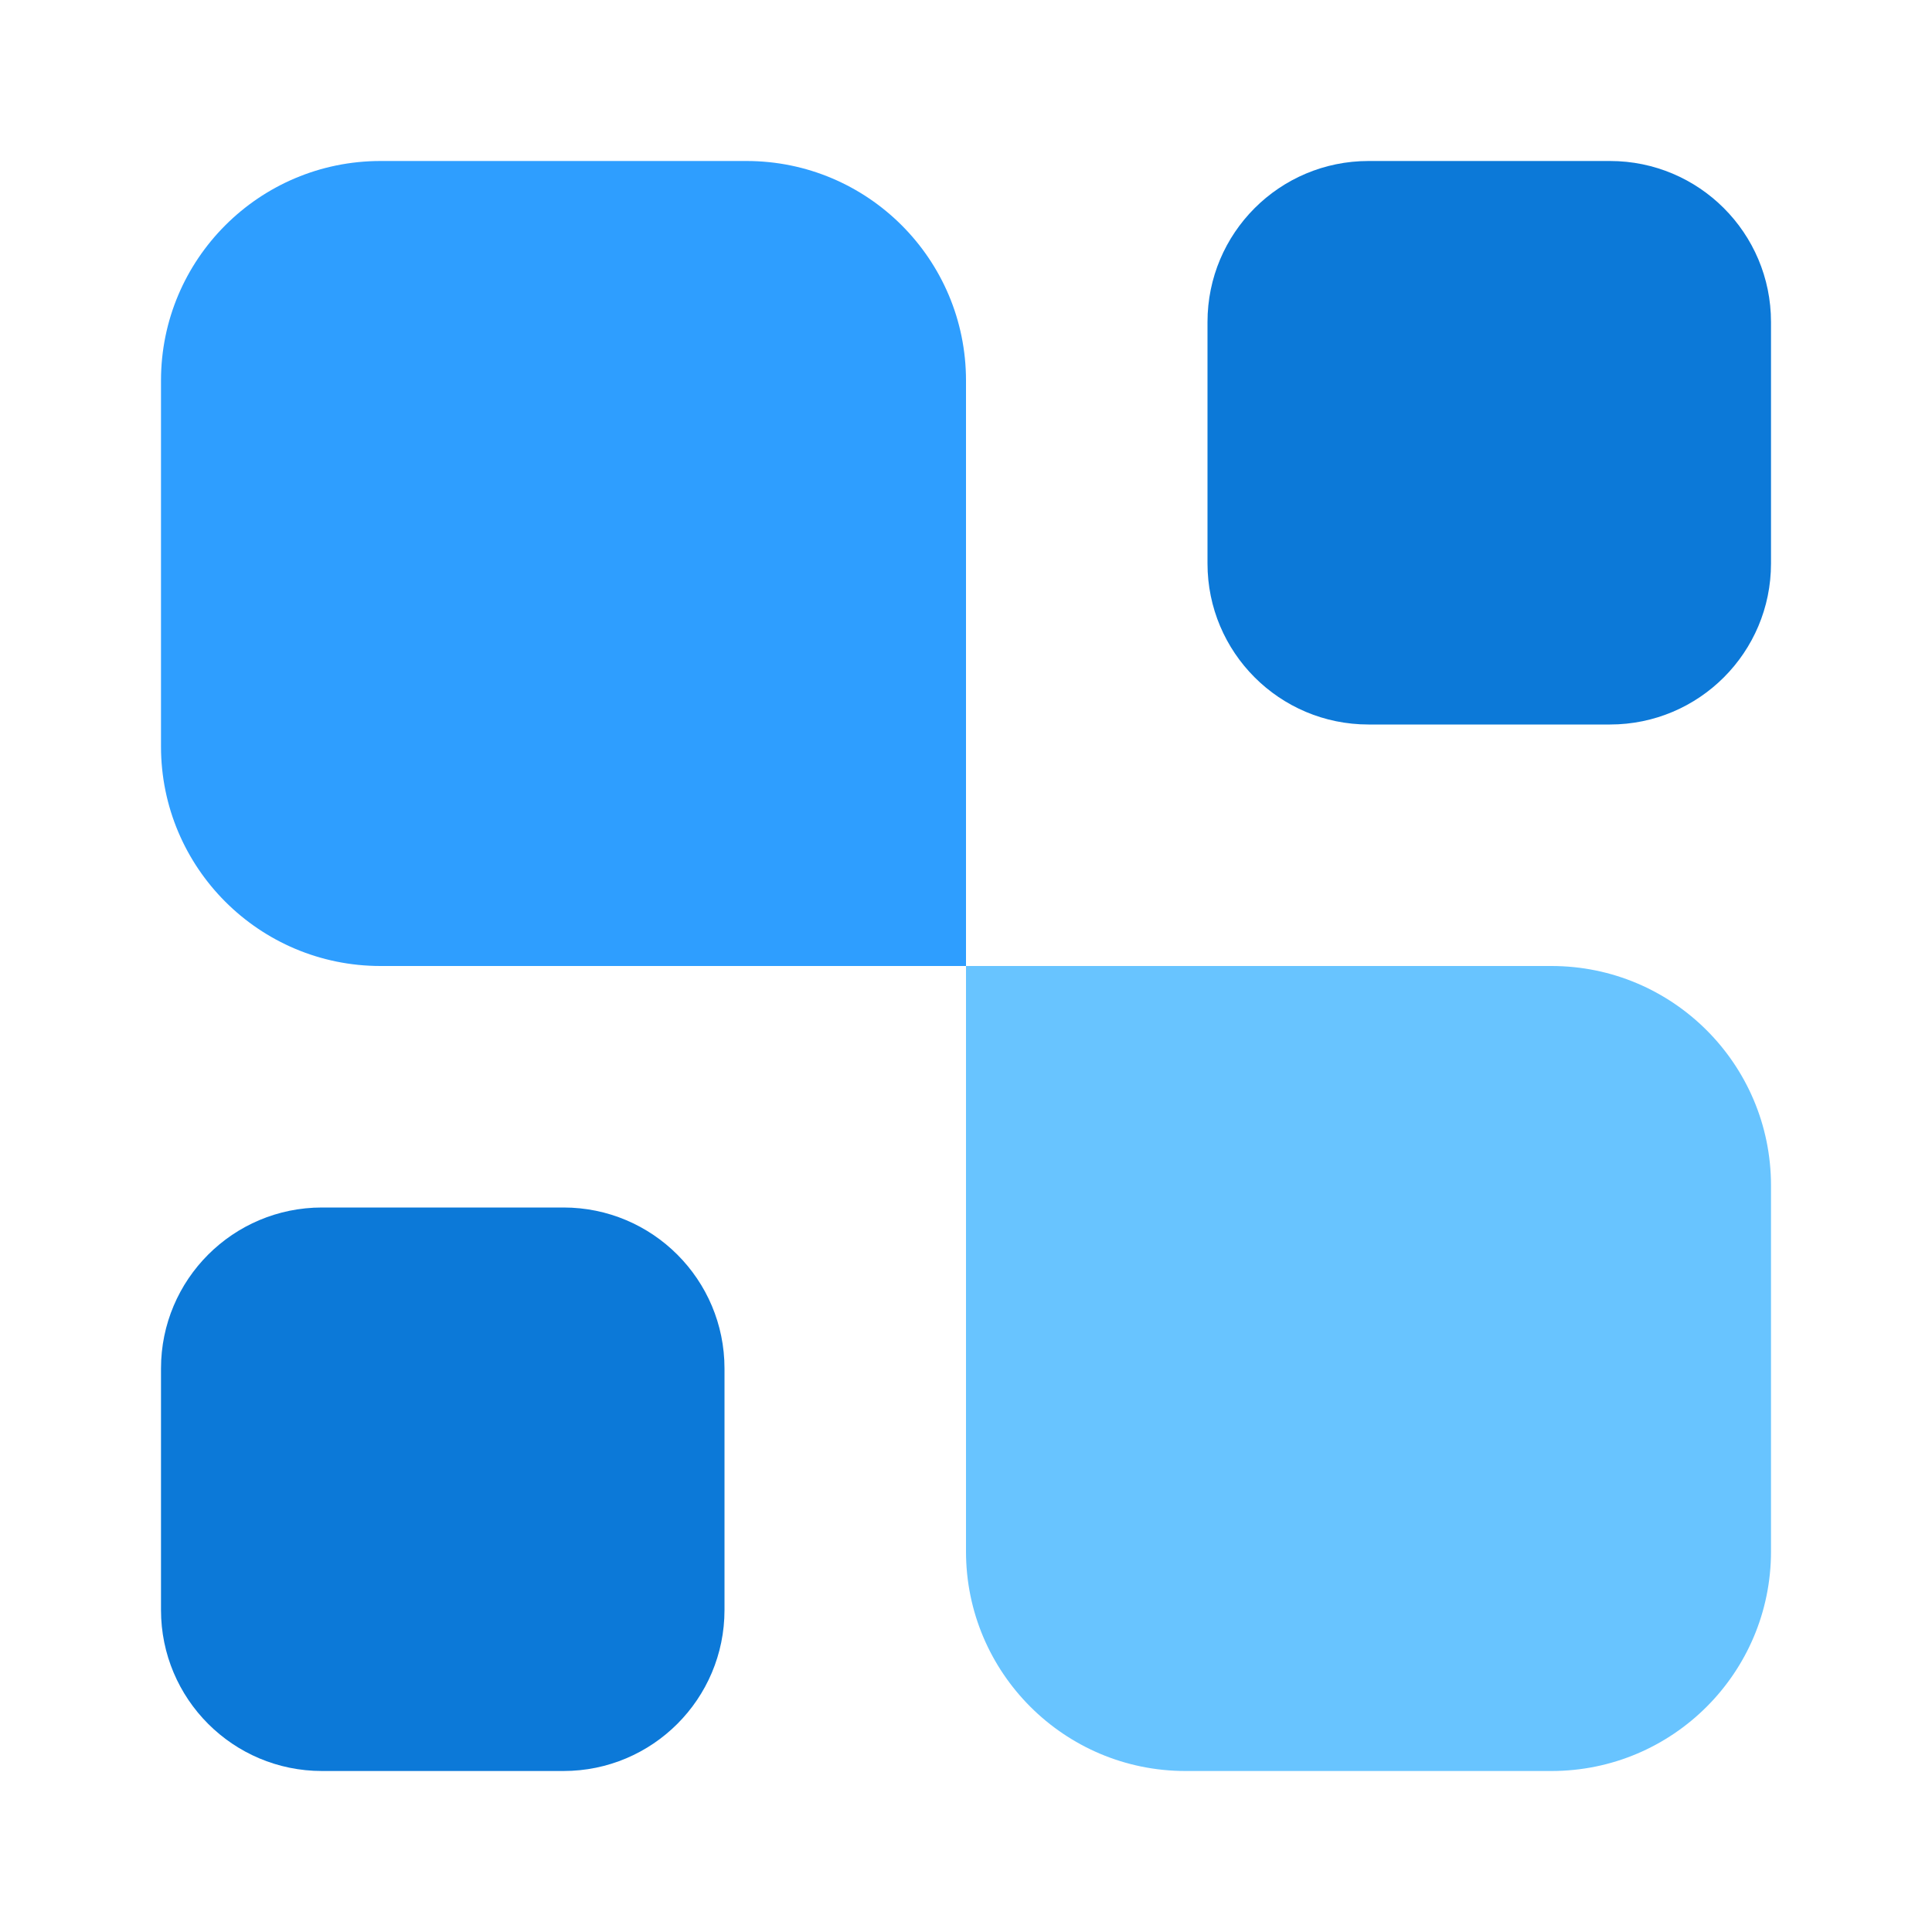
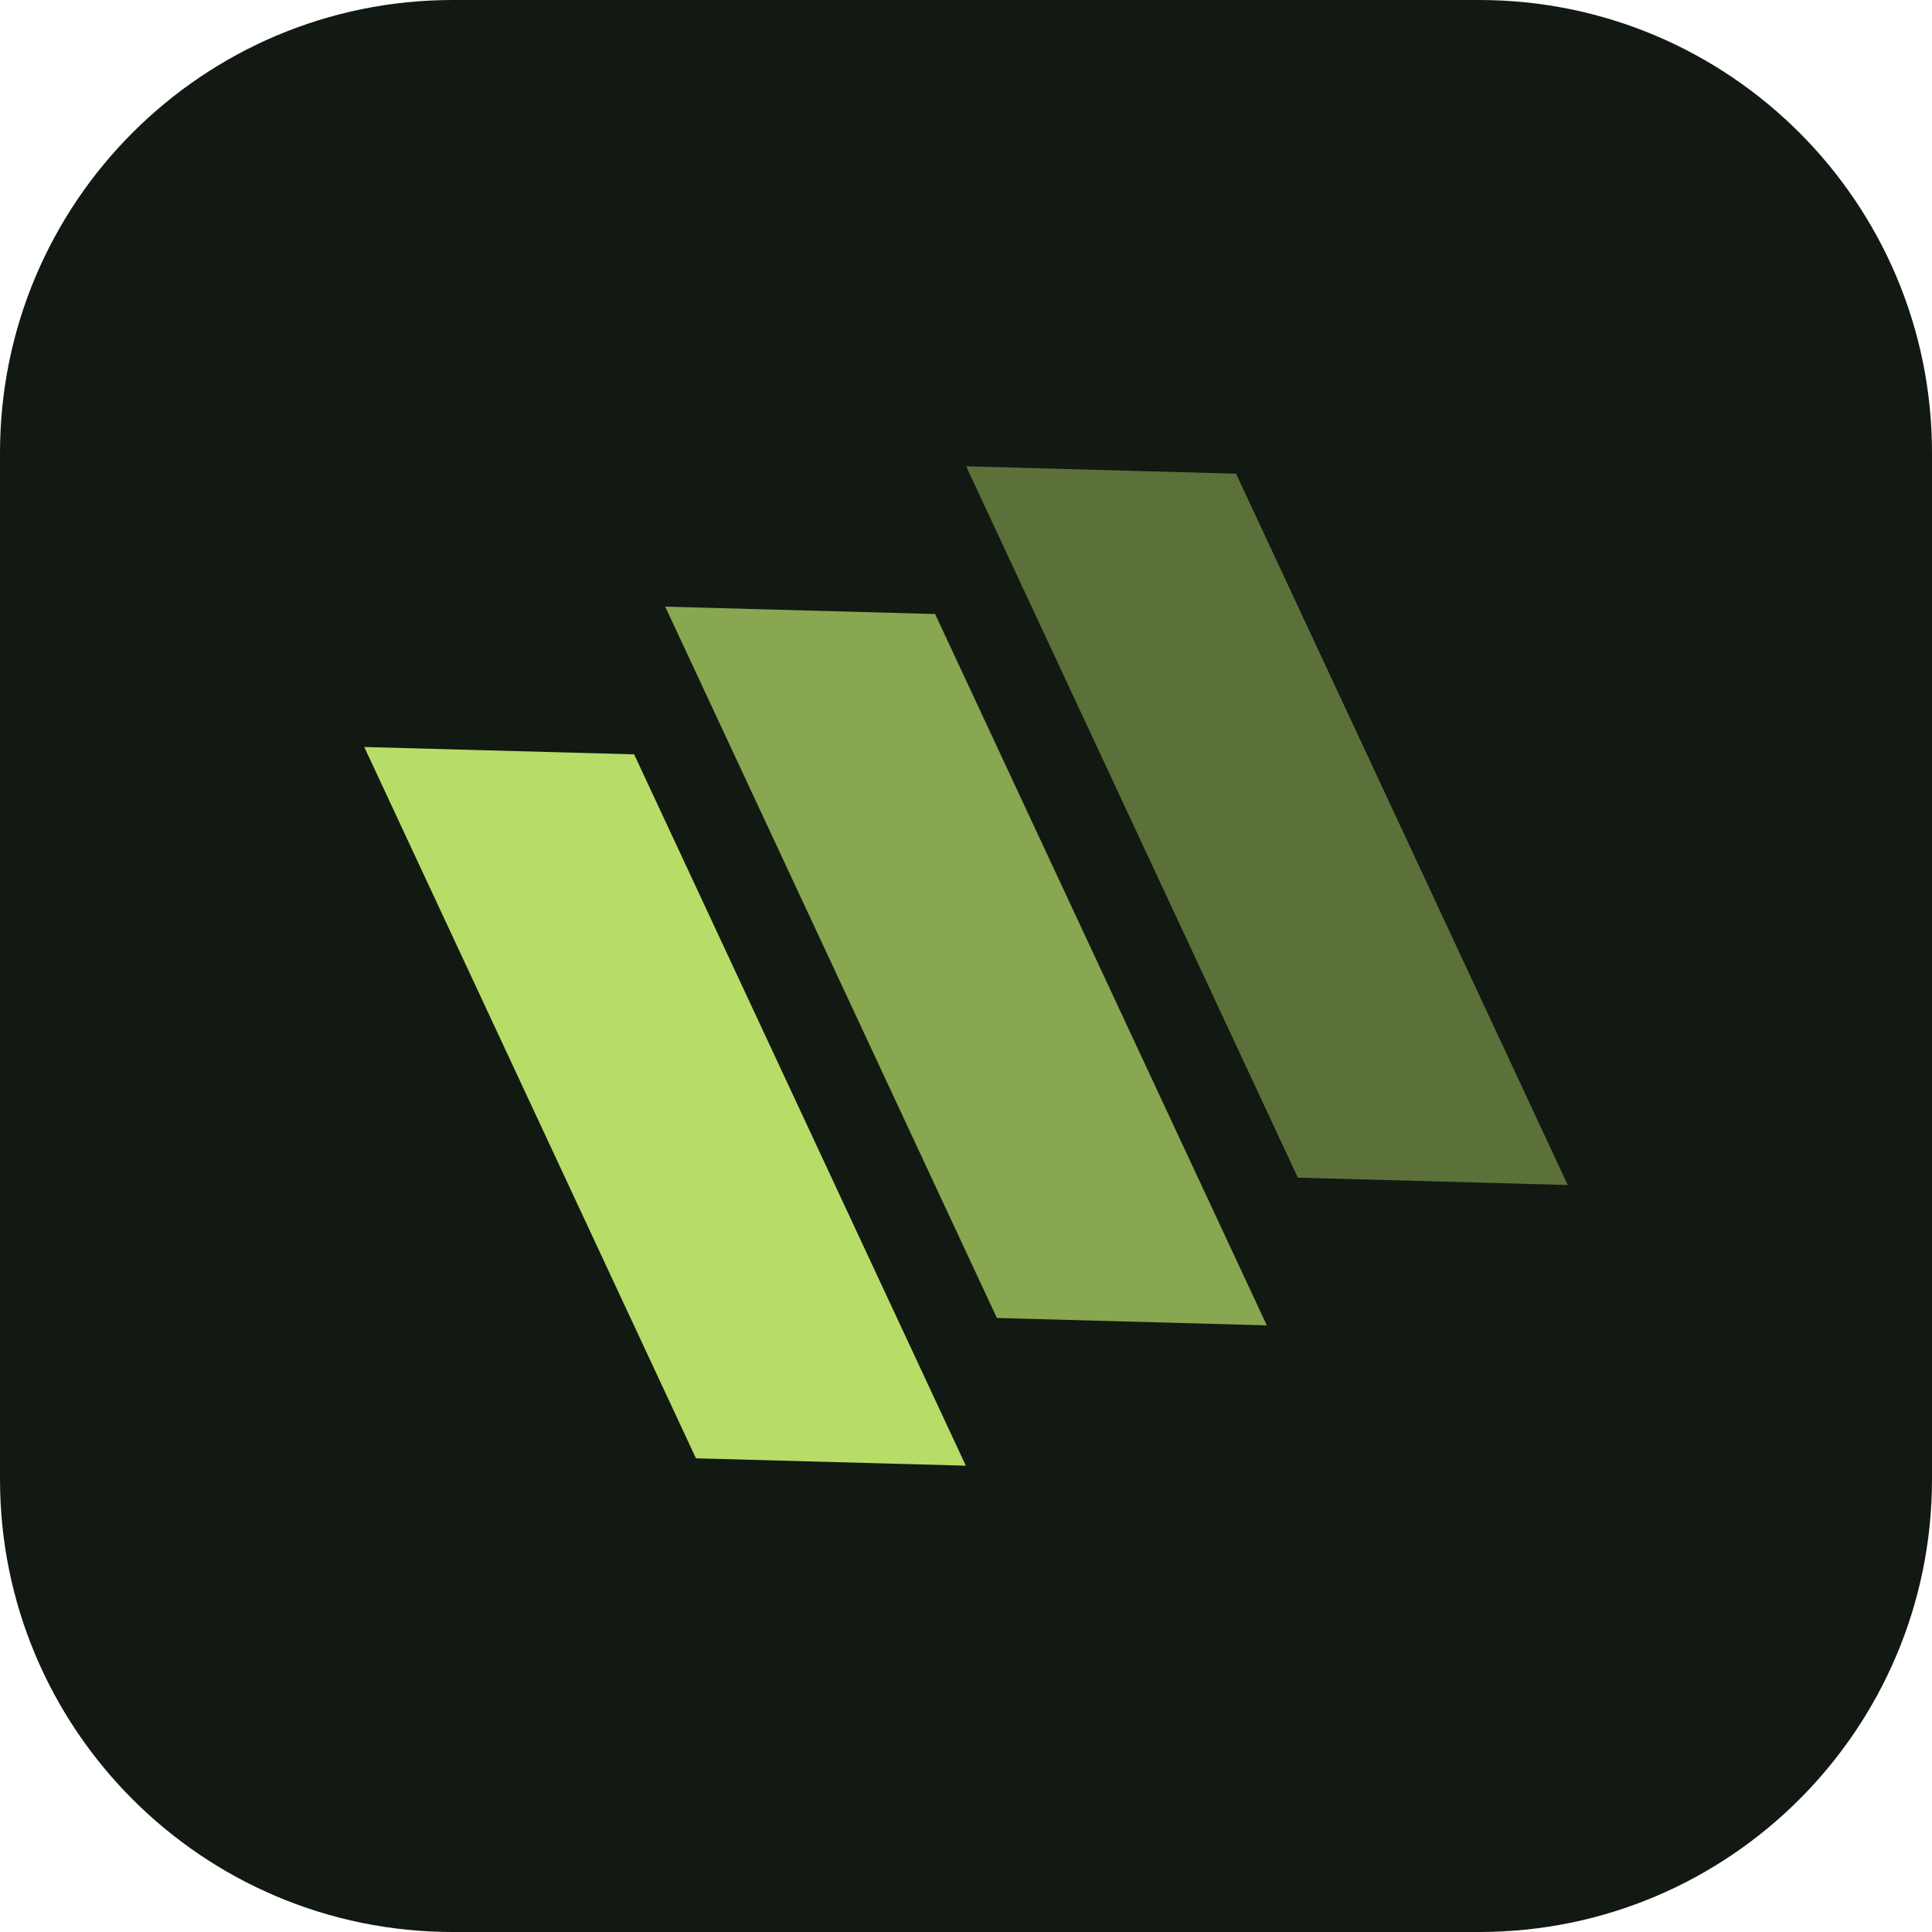
- <svg xmlns="http://www.w3.org/2000/svg" width="24" height="24" viewBox="0 0 24 24" fill="none">
-   <path d="M22 19.273C22 20.779 20.779 22 19.273 22H14.727C13.221 22 12 20.779 12 19.273V12H19.273C20.779 12 22 13.221 22 14.727V19.273Z" fill="#68C4FF" />
-   <path d="M20 2C21.105 2 22 2.895 22 4V7C22 8.105 21.105 9 20 9H17C15.895 9 15 8.105 15 7V4C15 2.895 15.895 2 17 2H20Z" fill="#0C79D8" />
-   <path d="M7 15C8.105 15 9 15.895 9 17V20C9 21.105 8.105 22 7 22H4C2.895 22 2 21.105 2 20V17C2 15.895 2.895 15 4 15H7Z" fill="#0C79D8" />
-   <path d="M12 12H4.727C3.221 12 2 10.779 2 9.273V4.727C2 3.221 3.221 2 4.727 2H9.273C10.779 2 12 3.221 12 4.727V12Z" fill="#2E9EFF" />
+ <svg xmlns="http://www.w3.org/2000/svg" viewBox="0 0 64 64" fill="none">
+   <rect width="64" height="64" rx="15" fill="#111912" />
+   <g transform="rotate(-25 32 32)" fill="#B7DC68">
+     <path d="M17 17 25 21V47L17 43Z" />
+     <path d="M28 17 36 21V47L28 43Z" opacity=".72" />
+     <path d="M39 17 47 21V47L39 43Z" opacity=".45" />
+   </g>
</svg>
